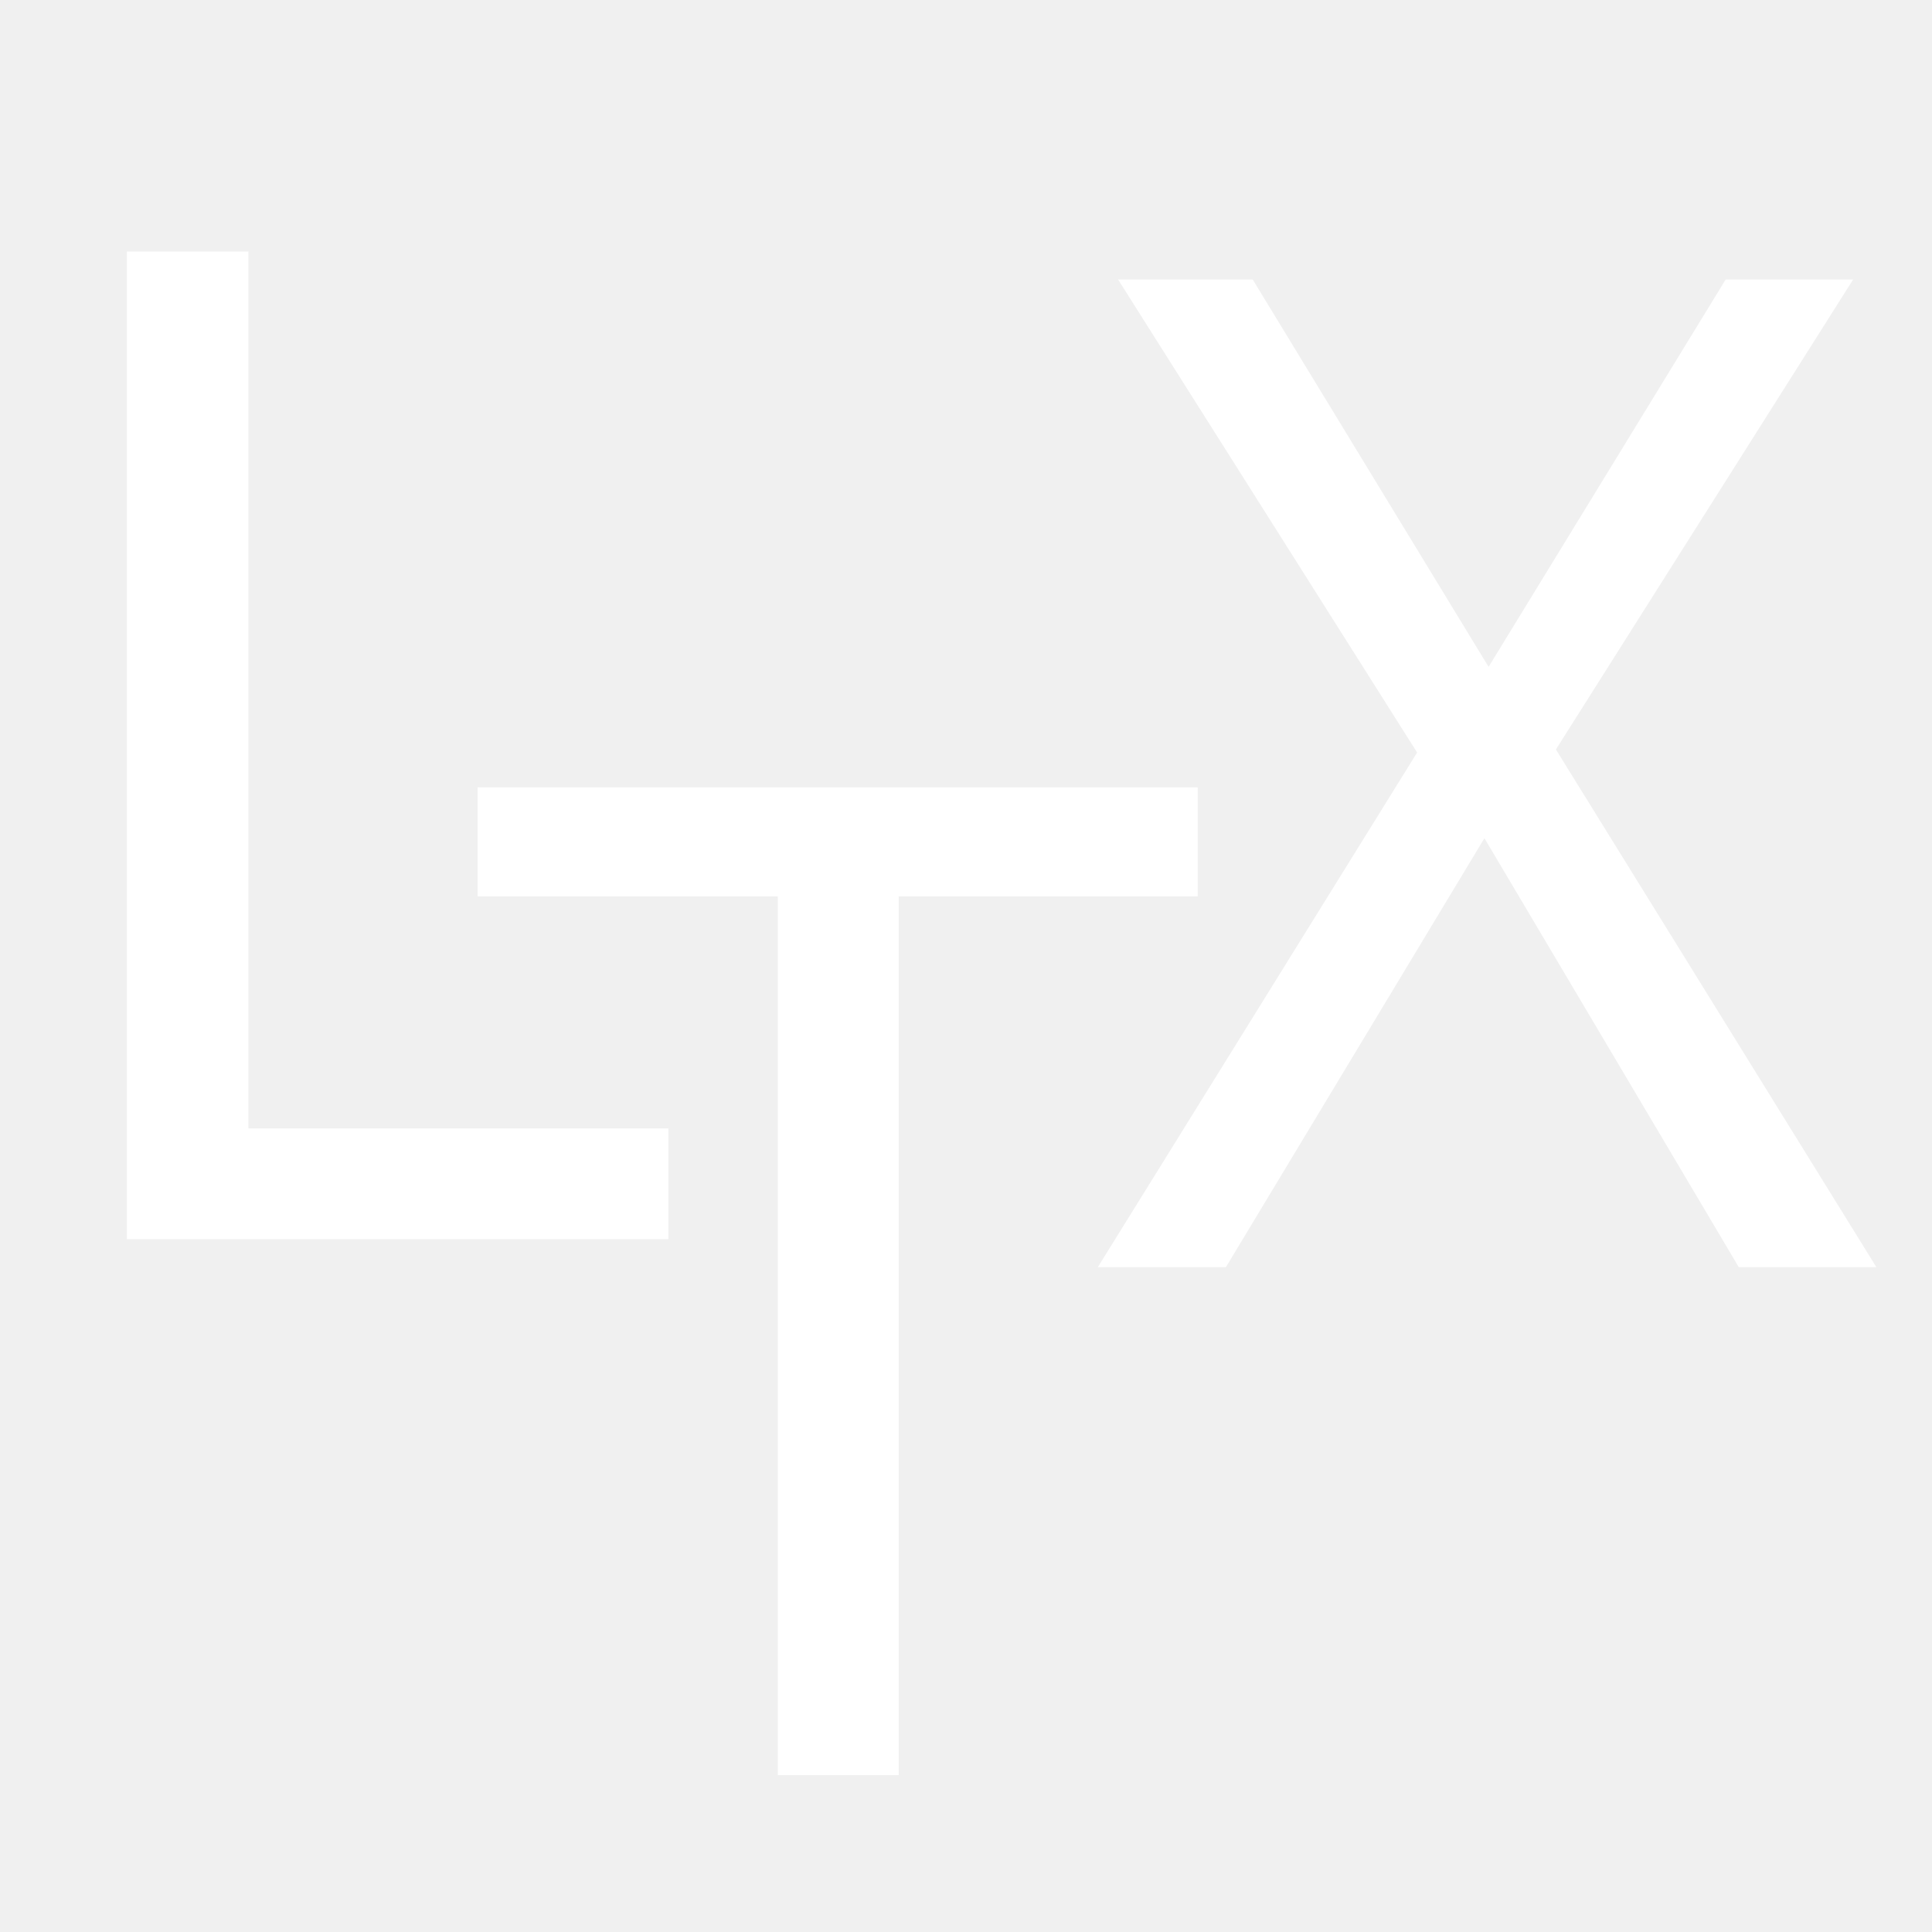
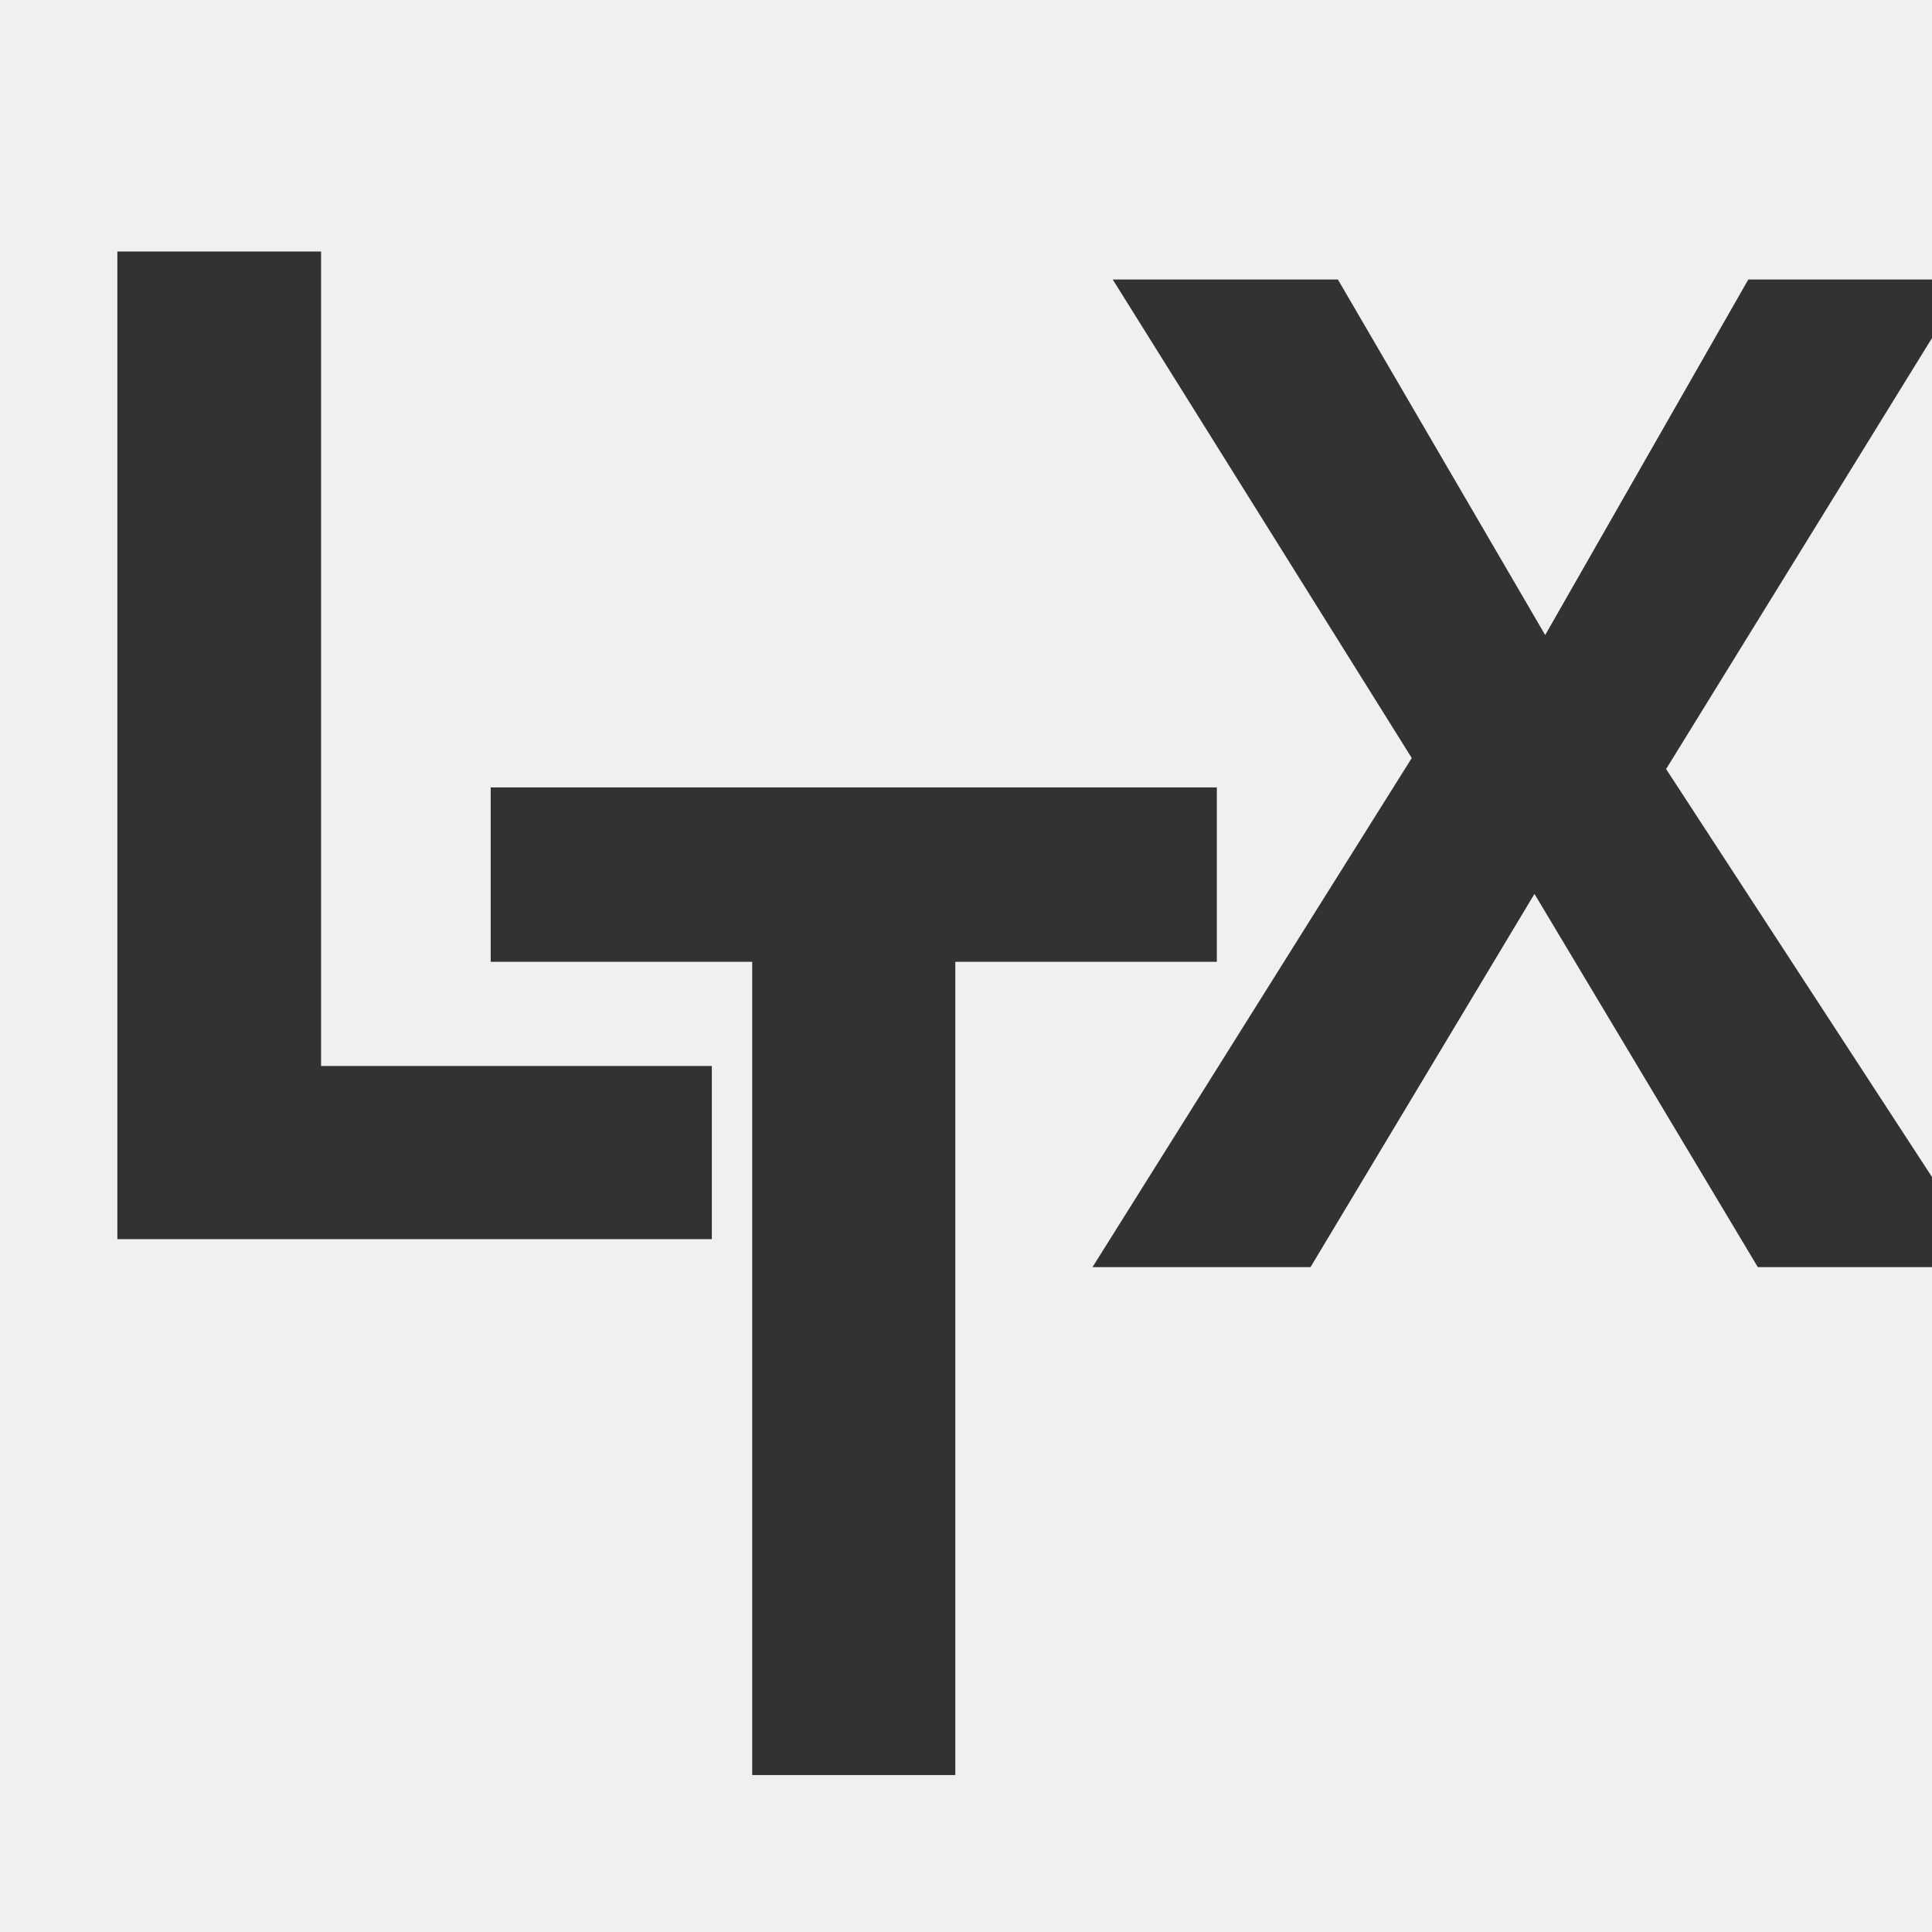
<svg xmlns="http://www.w3.org/2000/svg" width="50mm" height="50mm" viewBox="0 0 50 50" version="1.1" id="svg5">
  <defs id="defs2" />
  <g id="layer1">
    <text xml:space="preserve" style="font-size:35.327px;line-height:1.25;font-family:'DejaVu Serif';-inkscape-font-specification:'DejaVu Serif, Normal';letter-spacing:0px;word-spacing:0px;stroke-width:0.184" x="-0.094" y="31.64" id="text342" transform="scale(0.9866281,1.013553)">
-       <tspan id="tspan340" style="font-style:normal;font-variant:normal;font-weight:normal;font-stretch:normal;font-family:'Fira Code';-inkscape-font-specification:'Fira Code';fill:#ffffff;fill-opacity:1;stroke-width:0.184" x="-0.094" y="31.64">L</tspan>
+       <tspan id="tspan340" style="font-style:normal;font-variant:normal;font-weight:bold;font-stretch:normal;font-family:'Fira Code';-inkscape-font-specification:'Fira Code Bold';fill:#333232;fill-opacity:1;stroke-width:0.184" x="-0.094" y="31.64">L</tspan>
    </text>
    <text xml:space="preserve" style="font-size:35.327px;line-height:1.25;font-family:'DejaVu Serif';-inkscape-font-specification:'DejaVu Serif, Normal';letter-spacing:0px;word-spacing:0px;stroke-width:0.184" x="12.167" y="45.324" id="text342-3" transform="scale(0.9866281,1.013553)">
-       <tspan id="tspan340-6" style="font-style:normal;font-variant:normal;font-weight:normal;font-stretch:normal;font-family:'Fira Code';-inkscape-font-specification:'Fira Code';fill:#ffffff;fill-opacity:1;stroke-width:0.184" x="12.167" y="45.324">T</tspan>
+       <tspan id="tspan340-6" style="font-style:normal;font-variant:normal;font-weight:bold;font-stretch:normal;font-family:'Fira Code';-inkscape-font-specification:'Fira Code Bold';fill:#333232;fill-opacity:1;stroke-width:0.184" x="12.167" y="45.324">T</tspan>
    </text>
    <text xml:space="preserve" style="font-size:35.327px;line-height:1.25;font-family:'DejaVu Serif';-inkscape-font-specification:'DejaVu Serif, Normal';letter-spacing:0px;word-spacing:0px;stroke-width:0.184" x="28.656" y="32.356" id="text342-3-7" transform="scale(0.9866281,1.013553)">
-       <tspan id="tspan340-6-5" style="font-style:normal;font-variant:normal;font-weight:normal;font-stretch:normal;font-family:'Fira Code';-inkscape-font-specification:'Fira Code';fill:#ffffff;fill-opacity:1;stroke-width:0.184" x="28.656" y="32.356">X</tspan>
+       <tspan id="tspan340-6-5" style="font-style:normal;font-variant:normal;font-weight:bold;font-stretch:normal;font-family:'Fira Code';-inkscape-font-specification:'Fira Code Bold';fill:#333232;fill-opacity:1;stroke-width:0.184" x="28.656" y="32.356">X</tspan>
    </text>
  </g>
</svg>
